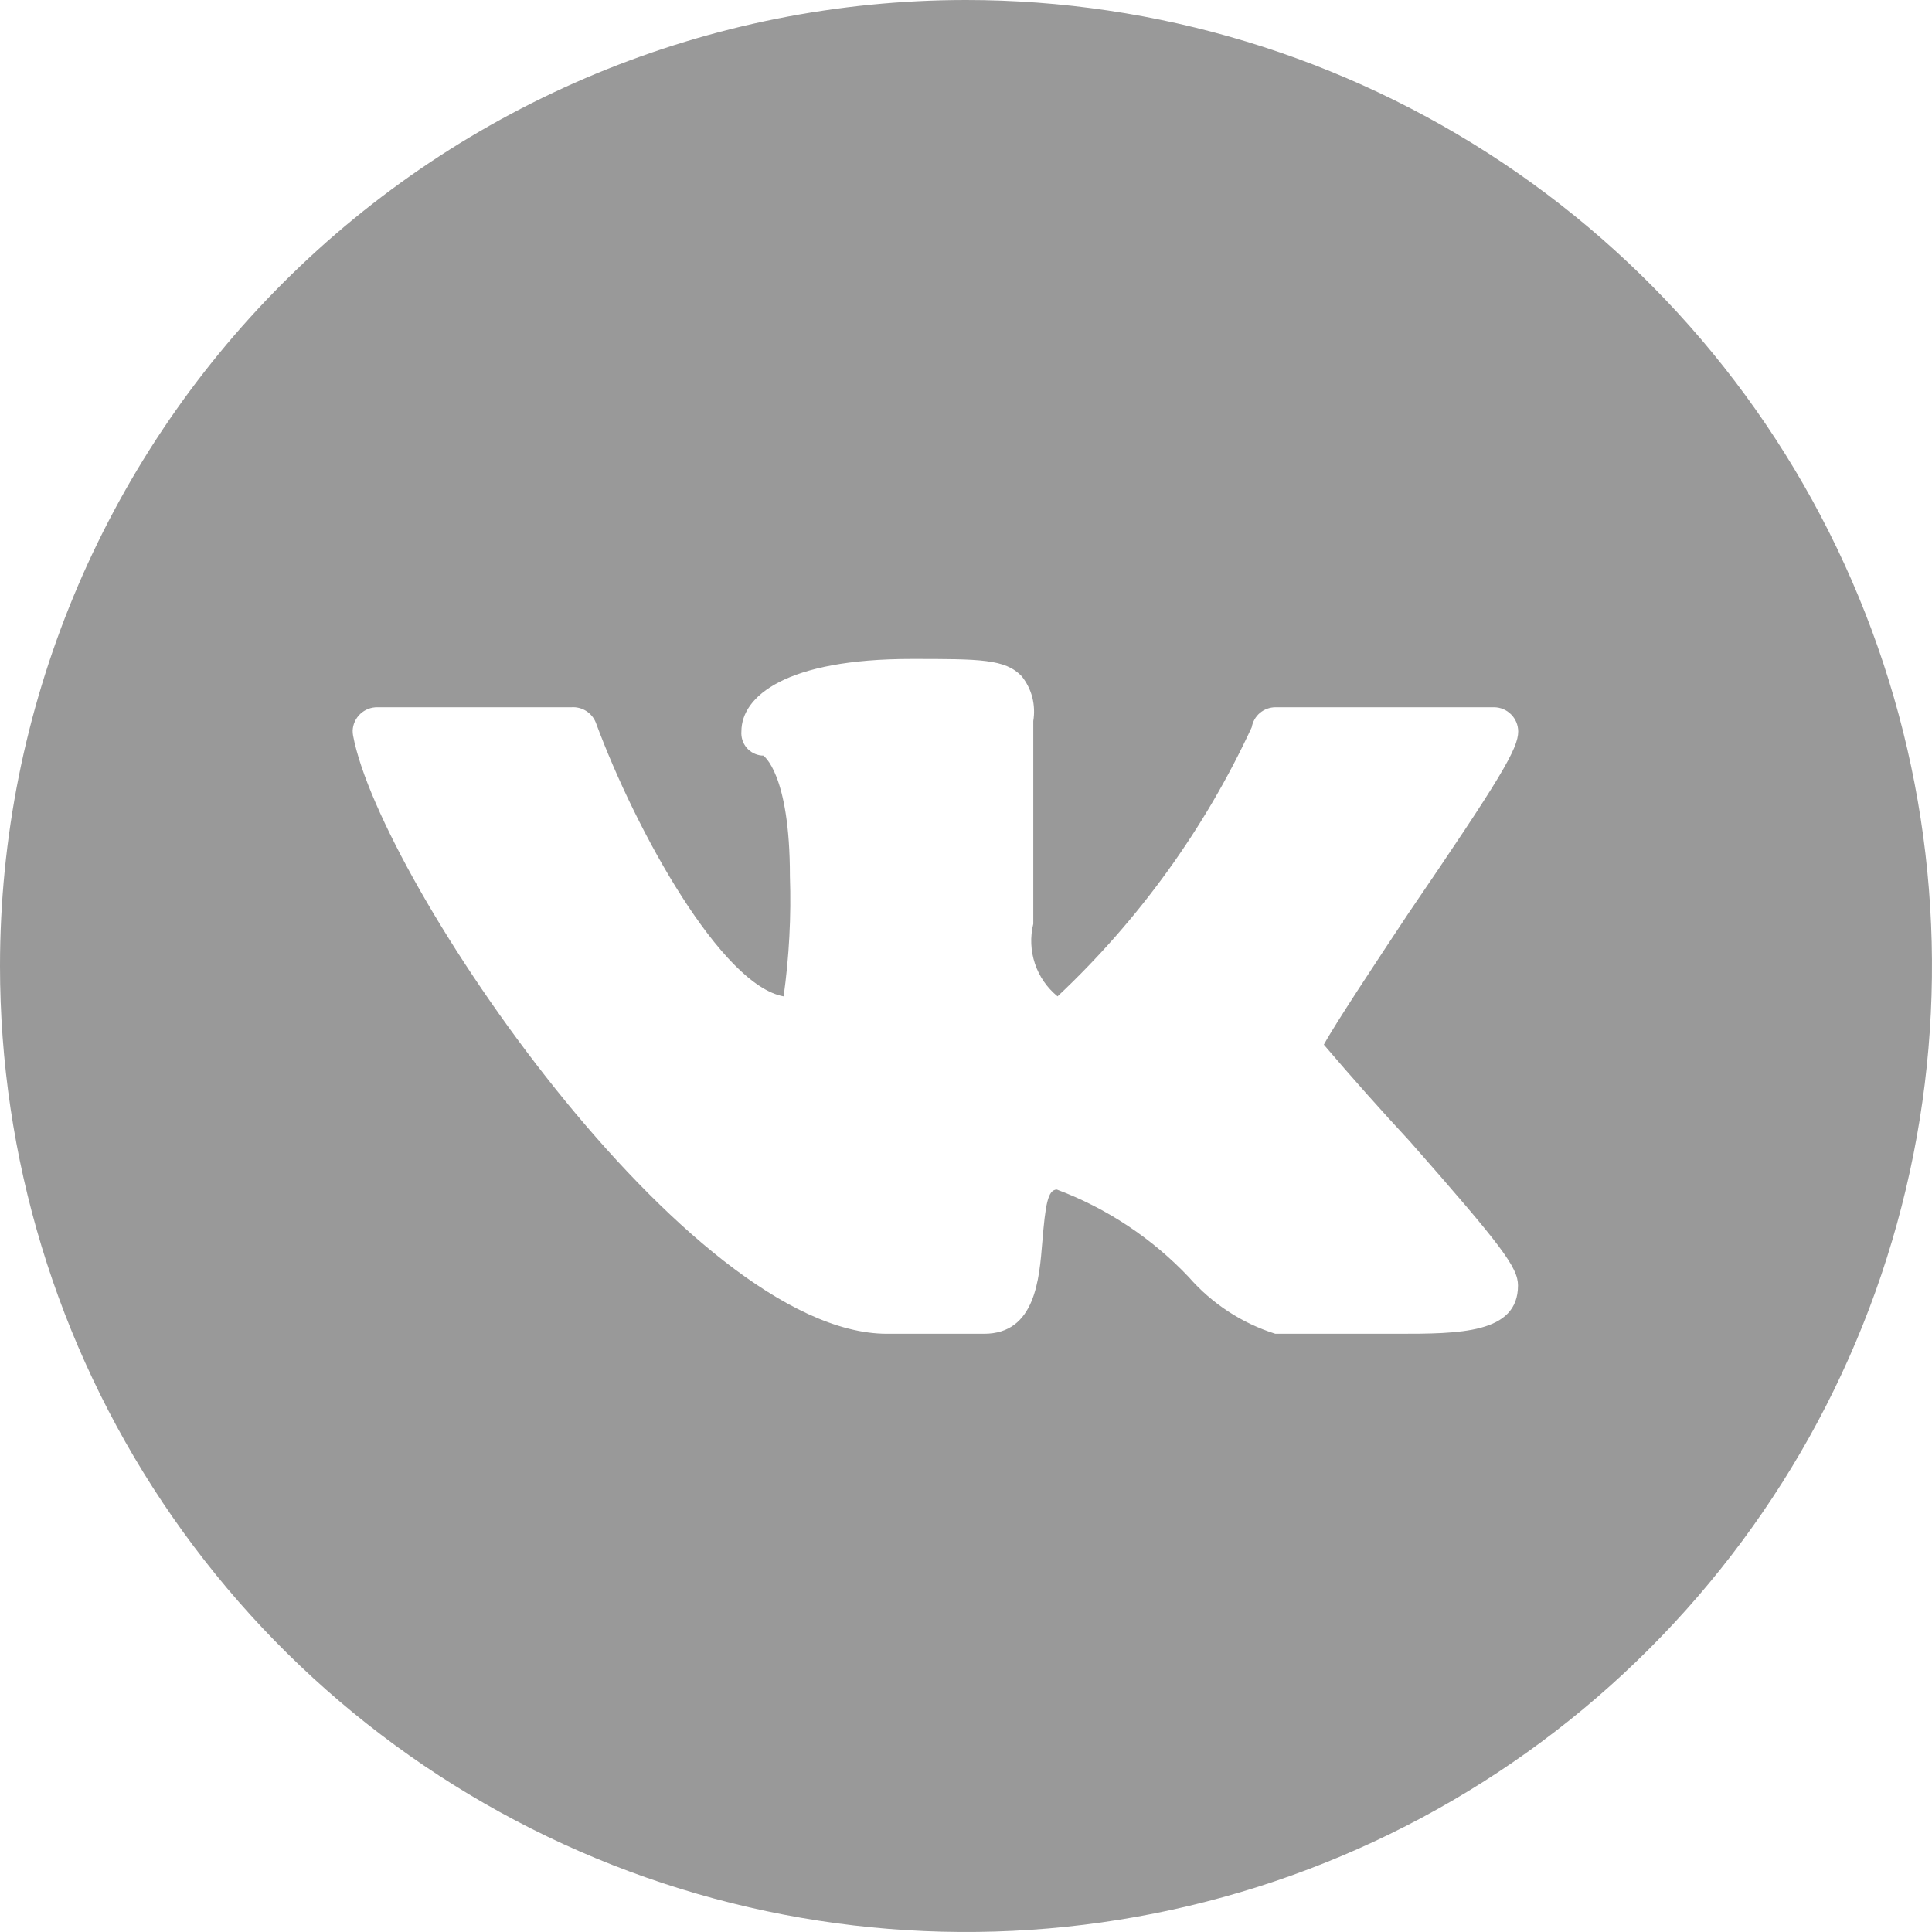
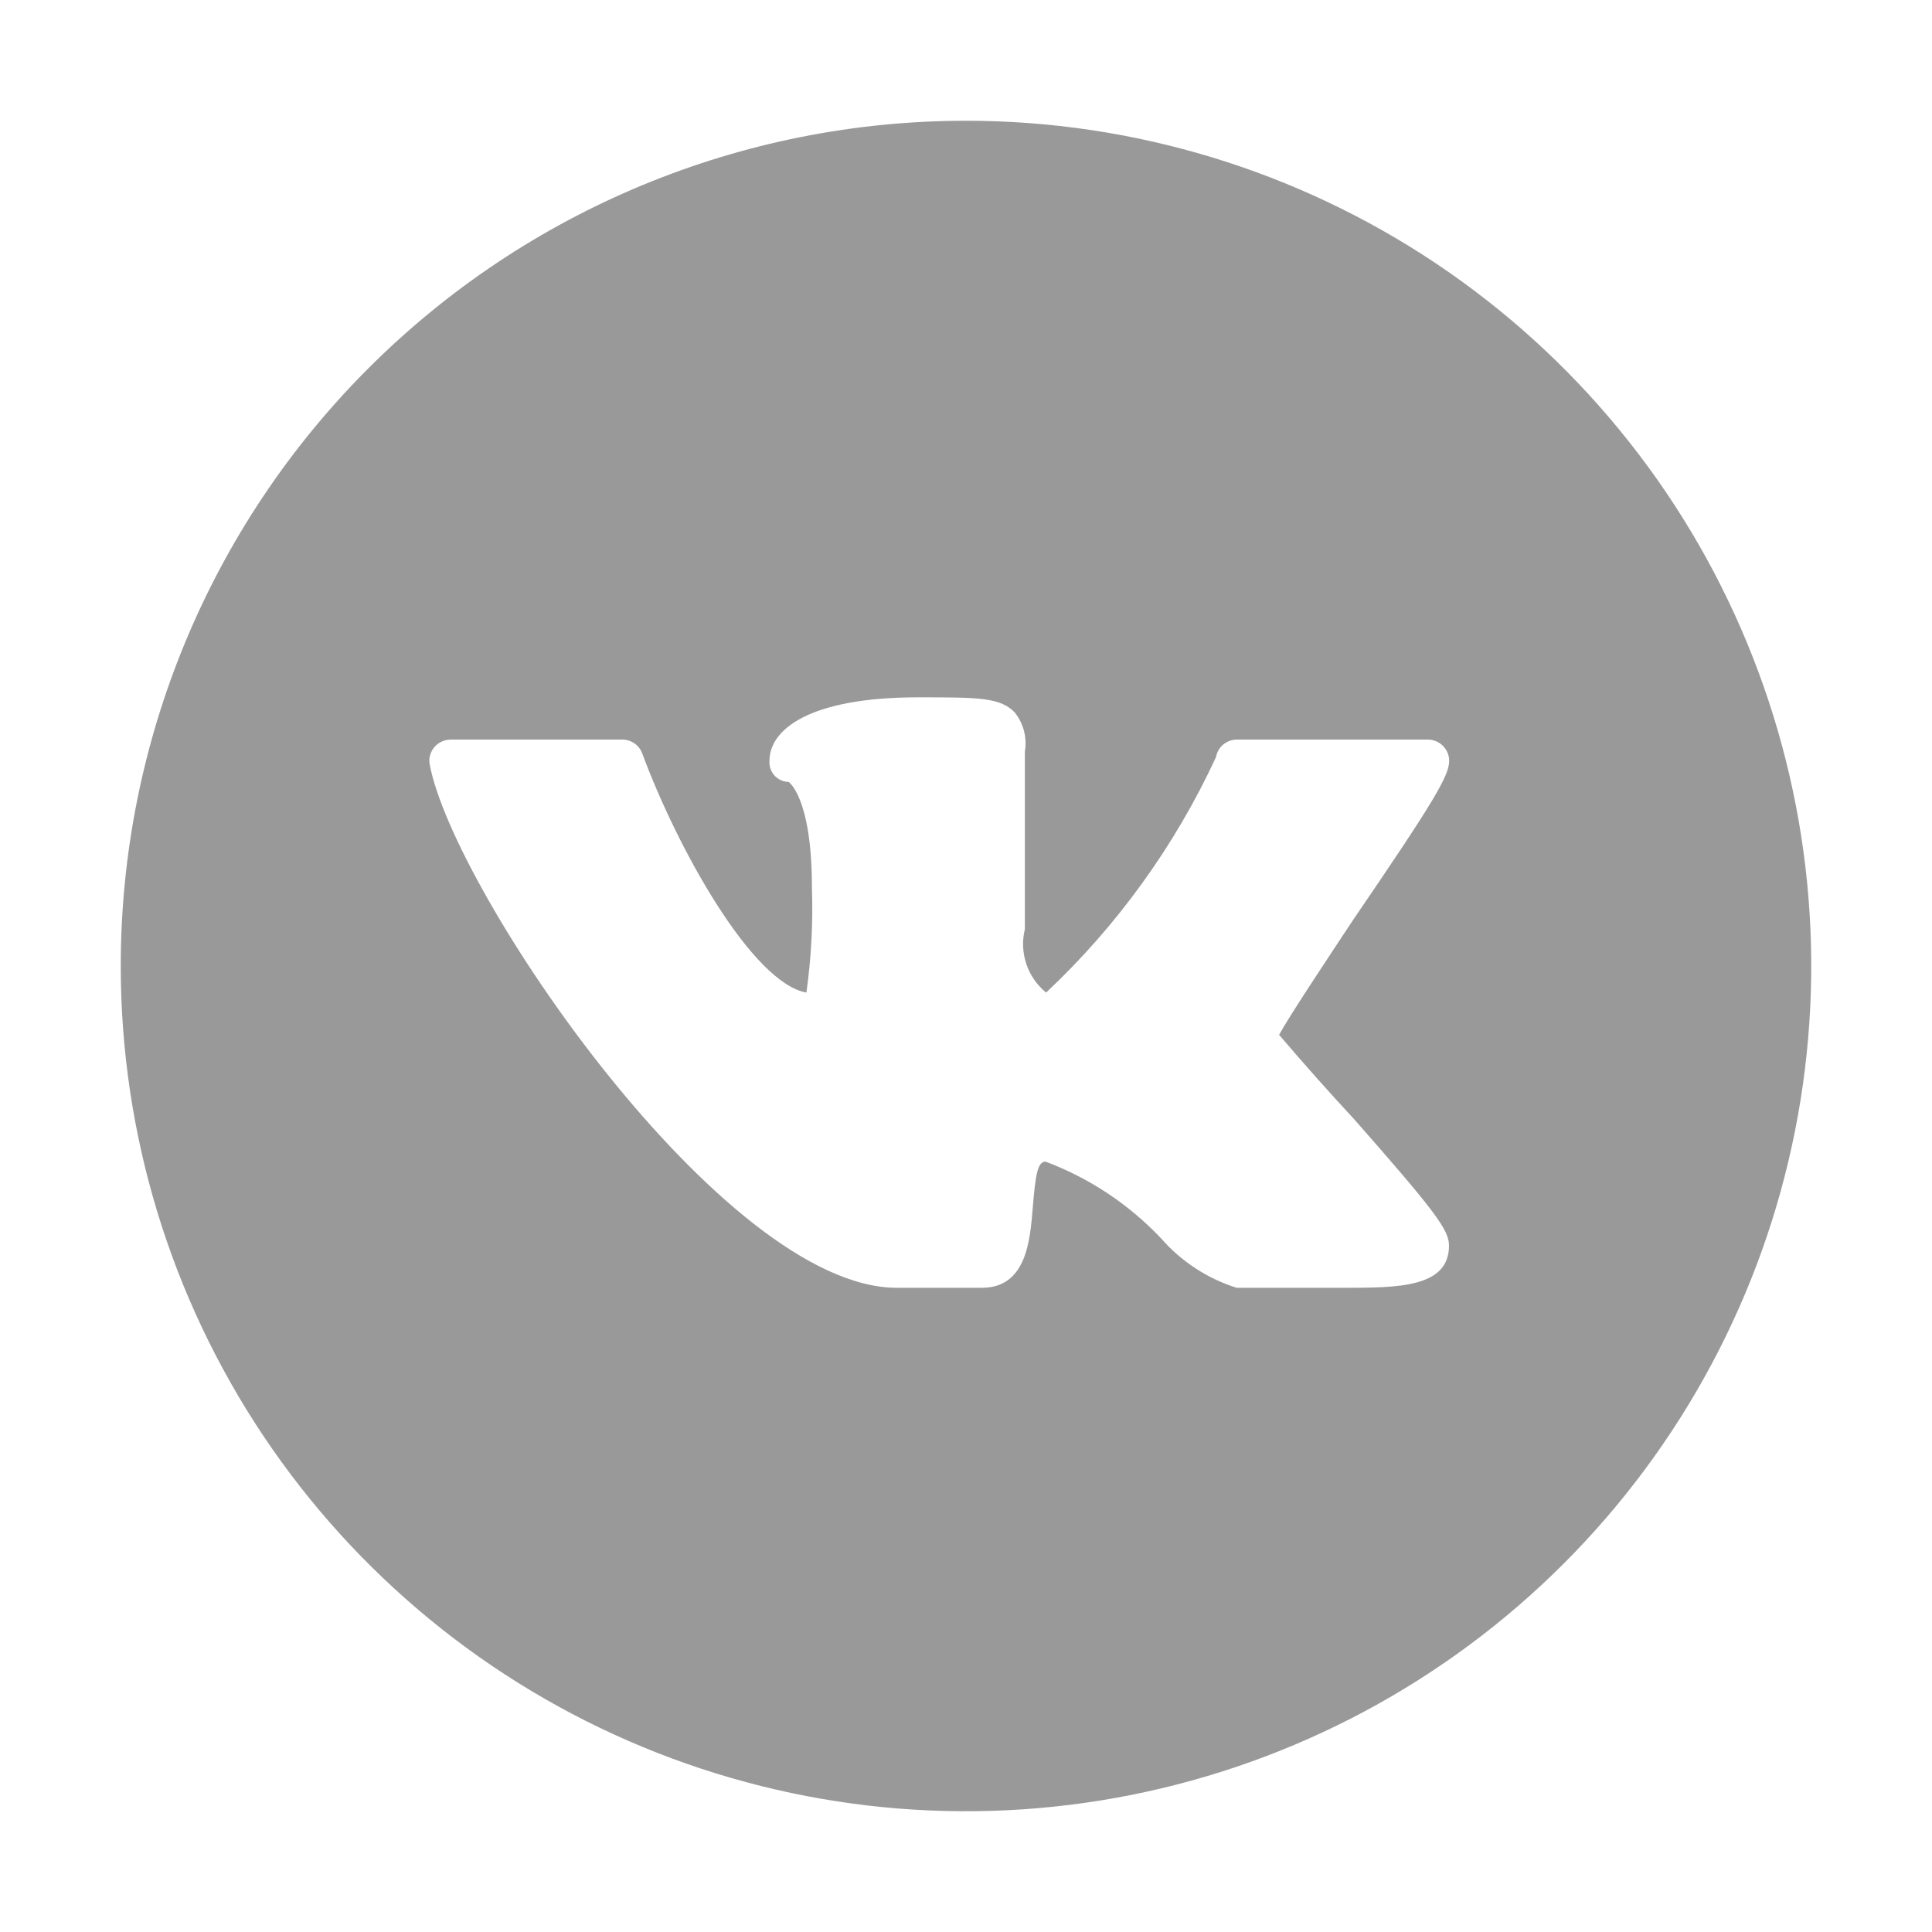
- <svg xmlns="http://www.w3.org/2000/svg" width="28" height="28" viewBox="0 0 28 28" fill="none">
-   <path fill-rule="evenodd" clip-rule="evenodd" d="M14 0C16.769 0 19.476 0.821 21.778 2.359C24.08 3.898 25.875 6.084 26.934 8.642C27.994 11.201 28.271 14.015 27.731 16.731C27.191 19.447 25.857 21.942 23.899 23.899C21.942 25.857 19.447 27.191 16.731 27.731C14.015 28.271 11.201 27.994 8.642 26.934C6.084 25.875 3.898 24.08 2.359 21.778C0.821 19.476 0 16.769 0 14C0 10.287 1.475 6.726 4.101 4.101C6.726 1.475 10.287 0 14 0V0ZM19.186 15.14C19.355 14.83 19.953 13.93 20.403 13.25C21.754 11.27 22.003 10.85 22.003 10.6C22.002 10.507 21.965 10.418 21.899 10.353C21.833 10.287 21.744 10.25 21.651 10.25H18.486C18.404 10.25 18.324 10.279 18.26 10.332C18.197 10.385 18.155 10.459 18.141 10.54C17.461 12.008 16.506 13.332 15.327 14.44C15.175 14.316 15.061 14.152 14.999 13.966C14.937 13.78 14.928 13.58 14.975 13.39V10.45C14.994 10.336 14.989 10.219 14.961 10.107C14.932 9.995 14.879 9.89 14.807 9.8C14.567 9.55 14.207 9.55 13.207 9.55C11.392 9.55 10.745 10.09 10.745 10.6C10.738 10.685 10.765 10.77 10.82 10.836C10.875 10.901 10.954 10.942 11.039 10.95H11.061C11.061 10.95 11.448 11.2 11.448 12.7C11.468 13.281 11.437 13.864 11.357 14.44C10.463 14.28 9.225 12.07 8.634 10.47C8.606 10.401 8.557 10.343 8.494 10.303C8.431 10.264 8.357 10.245 8.283 10.25H5.469C5.377 10.249 5.288 10.284 5.221 10.347C5.154 10.411 5.114 10.498 5.111 10.59C5.111 10.614 5.113 10.637 5.117 10.66C5.511 12.77 9.978 19.33 12.855 19.33H14.262C15.008 19.33 15.062 18.53 15.106 18C15.15 17.47 15.183 17.24 15.317 17.24C16.043 17.512 16.697 17.947 17.23 18.51C17.564 18.893 17.998 19.177 18.483 19.33H20.241C21.149 19.33 22 19.33 22 18.63C22 18.37 21.768 18.06 20.431 16.54C20.006 16.082 19.591 15.615 19.186 15.14Z" fill="black" fill-opacity="0.4" />
+ <svg xmlns="http://www.w3.org/2000/svg" width="32" height="32" viewBox="0 0 32 32" fill="none">
+   <path fill-rule="evenodd" clip-rule="evenodd" d="M16 2C18.769 2 21.476 2.821 23.778 4.359C26.08 5.898 27.875 8.084 28.934 10.642C29.994 13.201 30.271 16.015 29.731 18.731C29.191 21.447 27.857 23.942 25.899 25.899C23.942 27.857 21.447 29.191 18.731 29.731C16.015 30.271 13.201 29.994 10.642 28.934C8.084 27.875 5.898 26.08 4.359 23.778C2.821 21.476 2 18.769 2 16C2 12.287 3.475 8.726 6.101 6.101C8.726 3.475 12.287 2 16 2V2ZM21.186 17.14C21.355 16.83 21.953 15.93 22.403 15.25C23.754 13.27 24.003 12.85 24.003 12.6C24.002 12.507 23.965 12.418 23.899 12.353C23.833 12.287 23.744 12.25 23.651 12.25H20.486C20.404 12.25 20.324 12.279 20.26 12.332C20.197 12.385 20.155 12.459 20.141 12.54C19.461 14.008 18.506 15.332 17.327 16.44C17.175 16.316 17.061 16.152 16.999 15.966C16.937 15.78 16.928 15.58 16.975 15.39V12.45C16.994 12.336 16.989 12.219 16.961 12.107C16.932 11.995 16.879 11.89 16.807 11.8C16.567 11.55 16.207 11.55 15.207 11.55C13.392 11.55 12.745 12.09 12.745 12.6C12.738 12.685 12.765 12.77 12.82 12.836C12.875 12.901 12.954 12.942 13.039 12.95H13.061C13.061 12.95 13.448 13.2 13.448 14.7C13.468 15.281 13.437 15.864 13.357 16.44C12.463 16.28 11.225 14.07 10.634 12.47C10.606 12.401 10.557 12.343 10.494 12.303C10.431 12.264 10.357 12.245 10.283 12.25H7.469C7.377 12.249 7.288 12.284 7.221 12.347C7.154 12.411 7.114 12.498 7.111 12.59C7.111 12.614 7.113 12.637 7.117 12.66C7.511 14.77 11.978 21.33 14.855 21.33H16.262C17.008 21.33 17.062 20.53 17.106 20C17.15 19.47 17.183 19.24 17.317 19.24C18.043 19.512 18.697 19.947 19.23 20.51C19.564 20.893 19.998 21.177 20.483 21.33H22.241C23.149 21.33 24 21.33 24 20.63C24 20.37 23.768 20.06 22.431 18.54C22.006 18.082 21.591 17.615 21.186 17.14Z" fill="black" fill-opacity="0.4" />
</svg>
